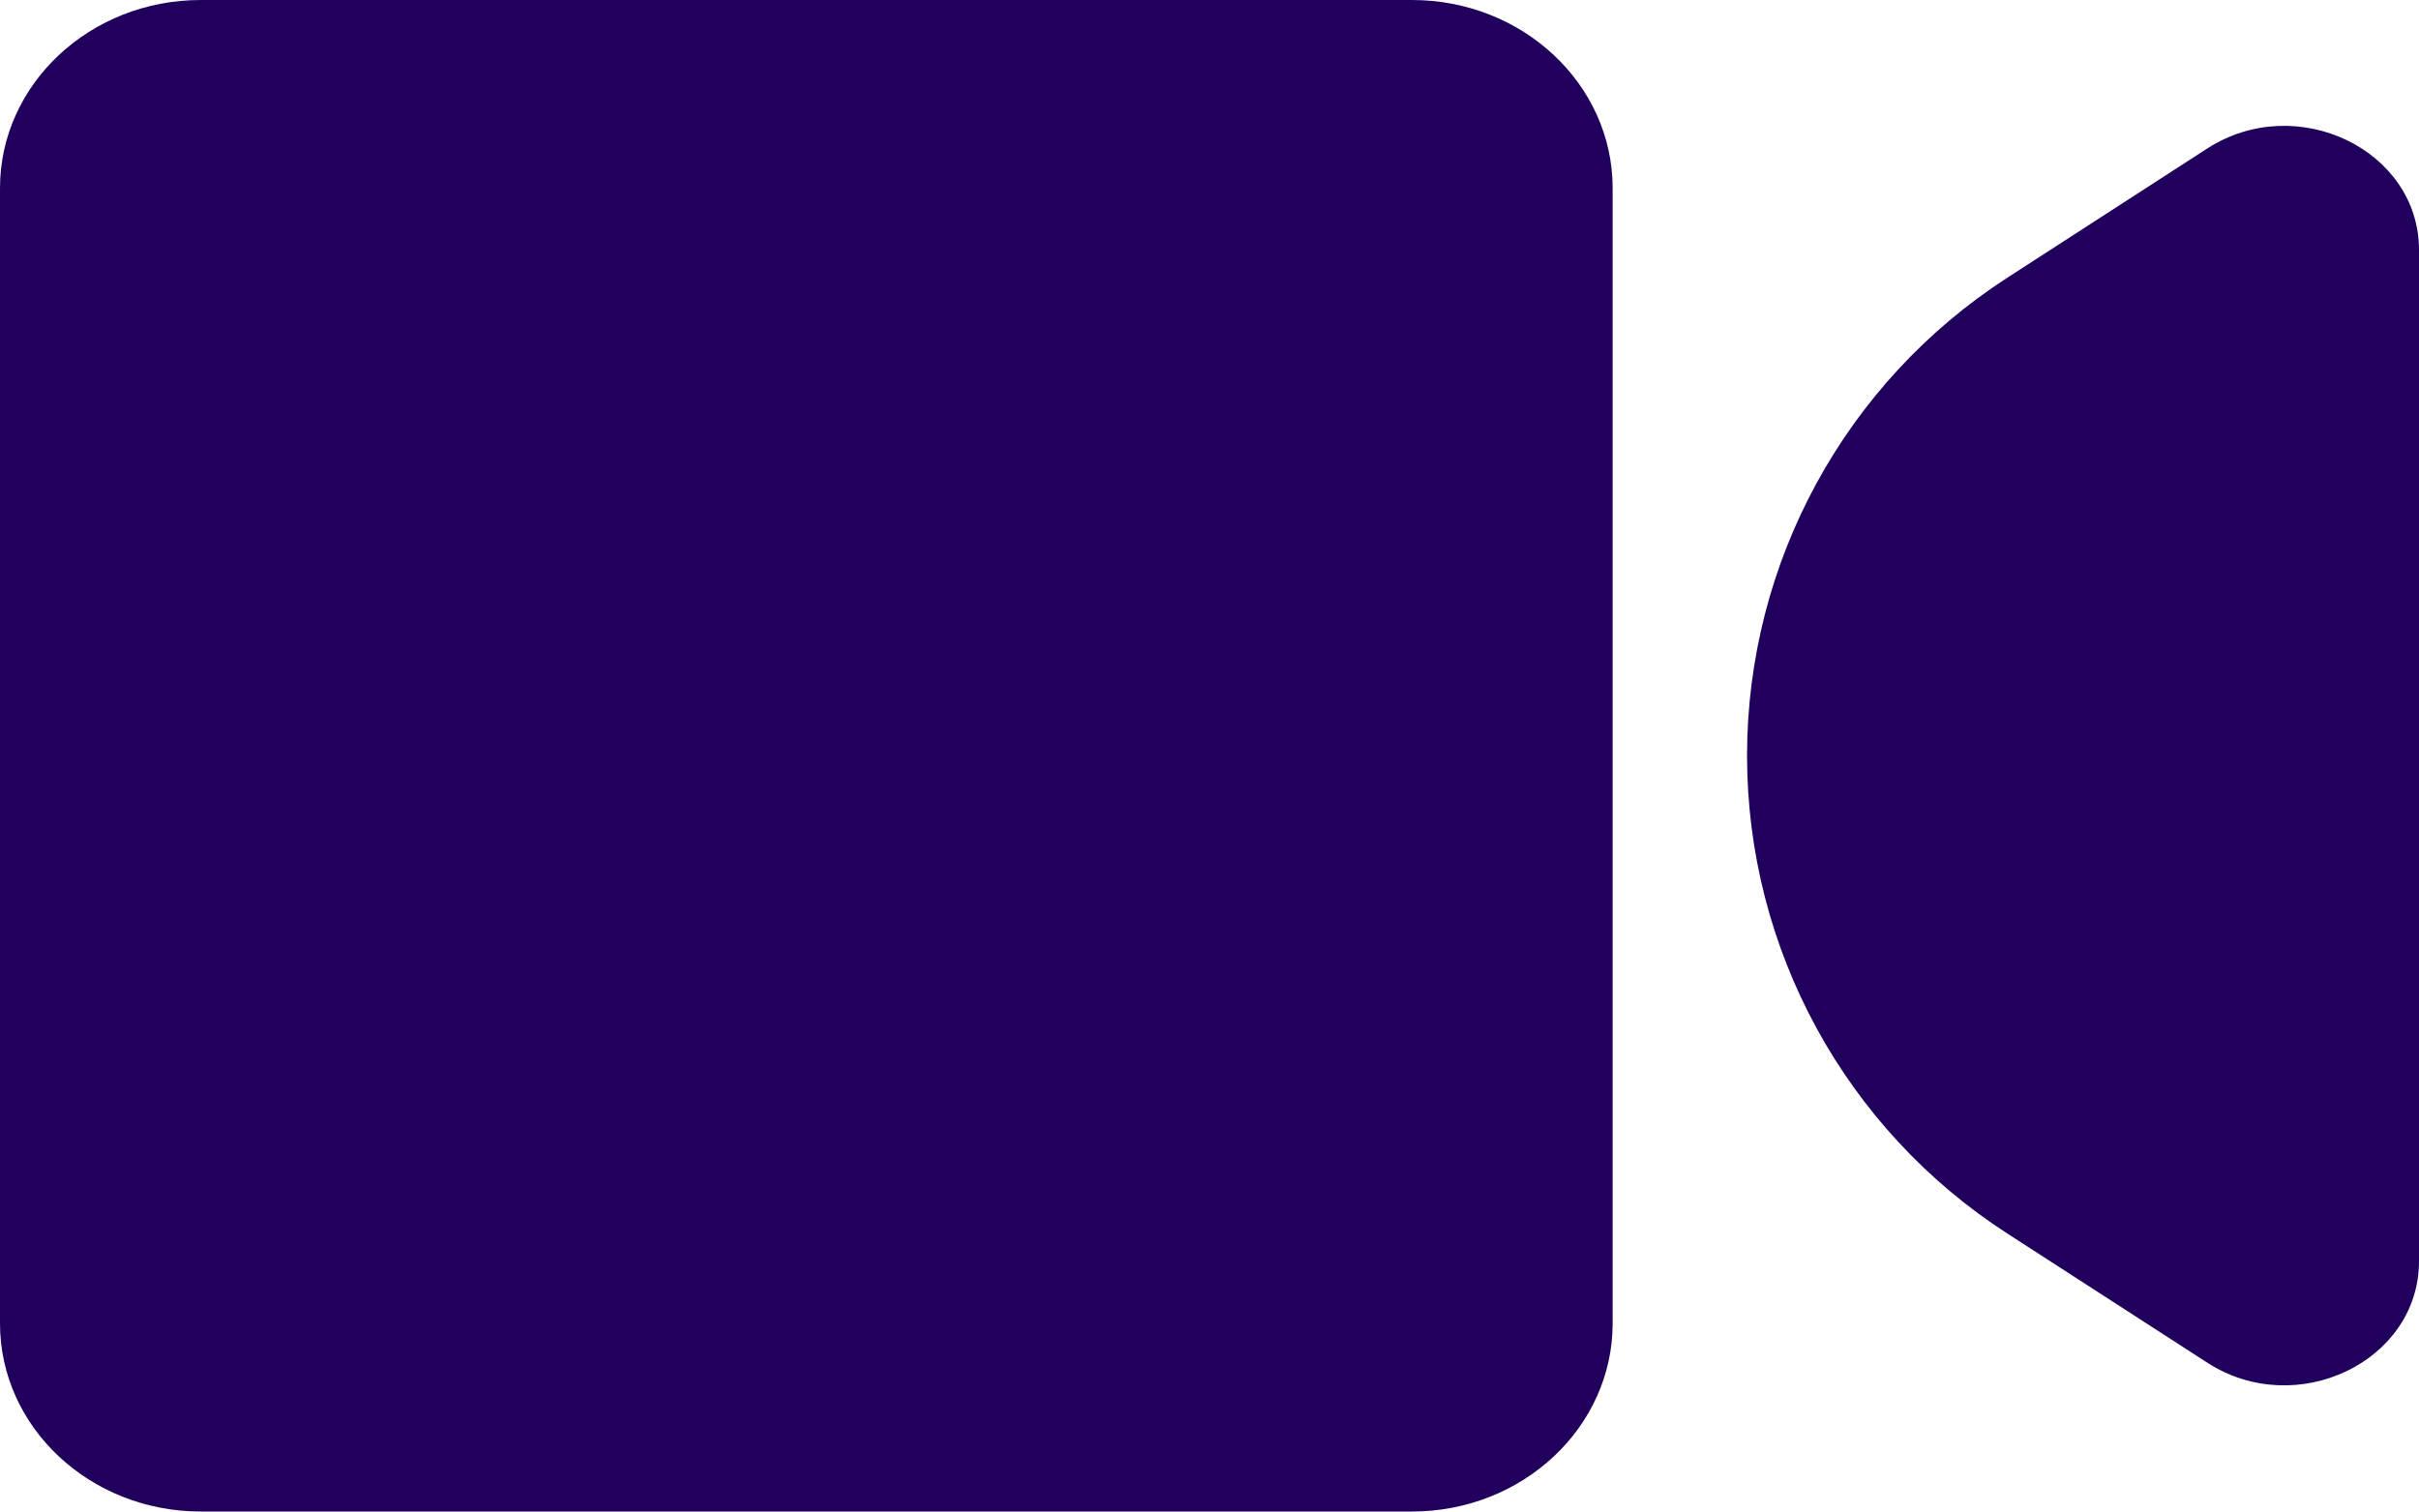
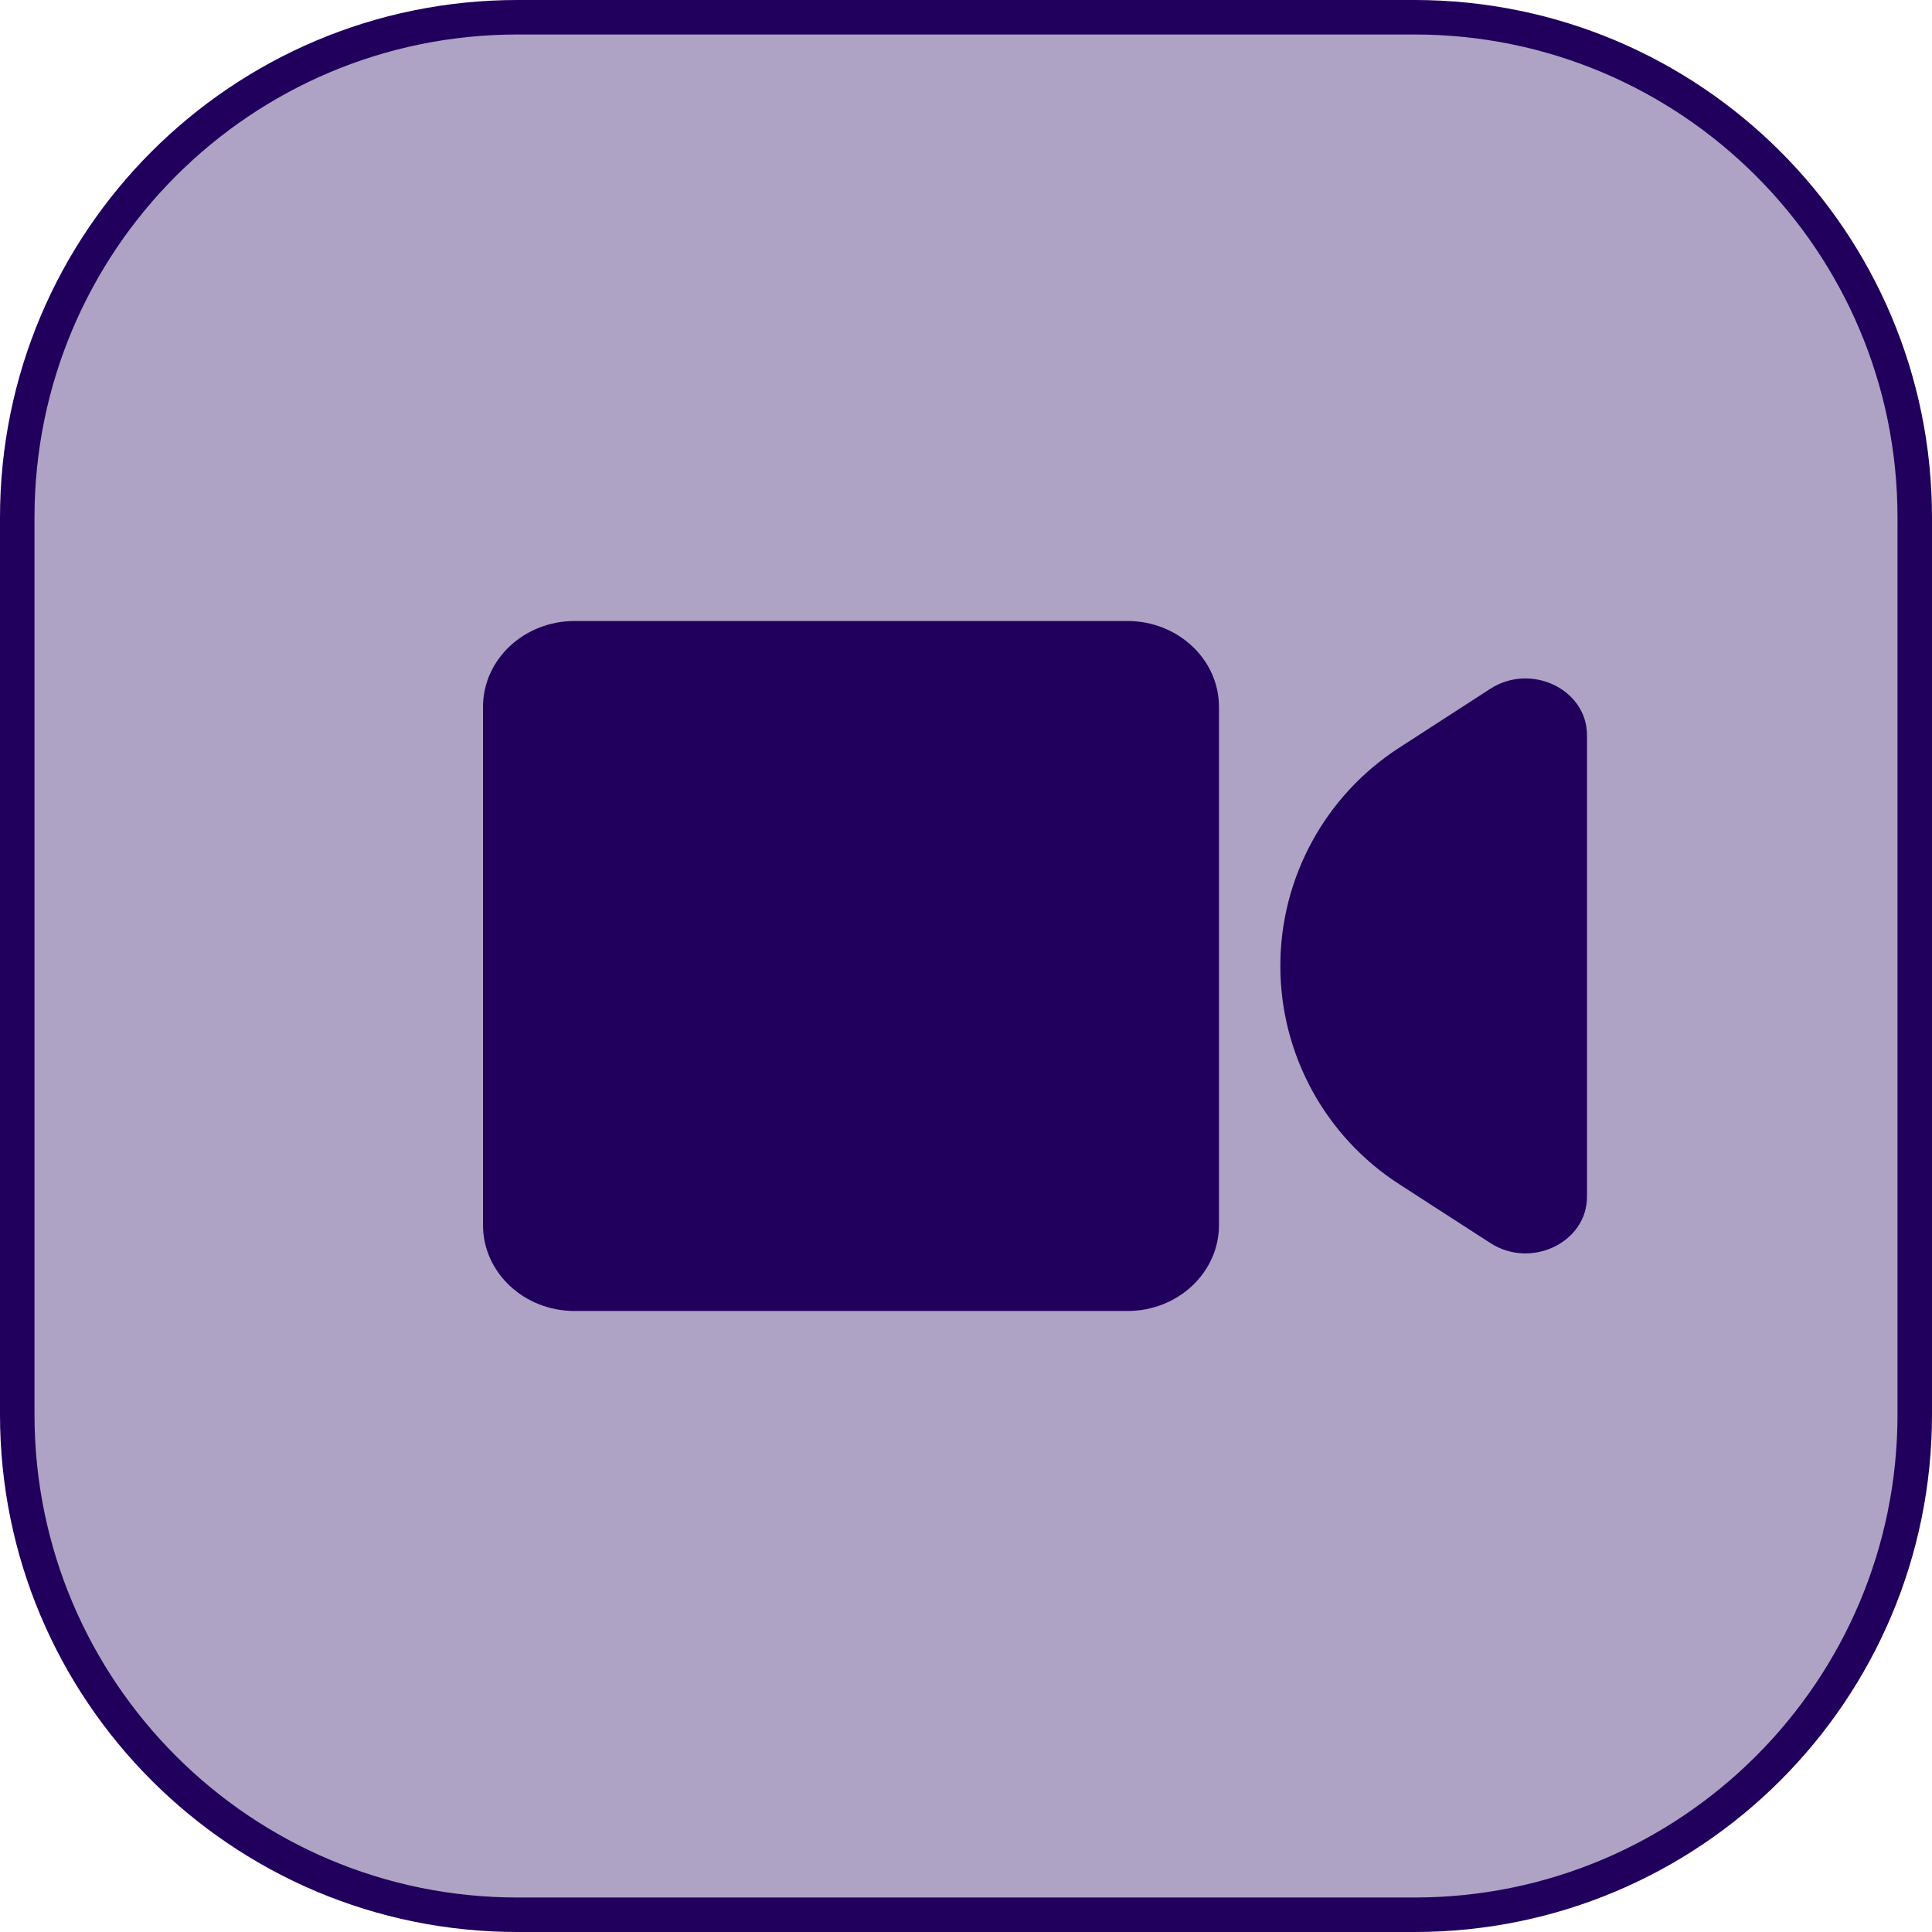
- <svg xmlns="http://www.w3.org/2000/svg" width="32" height="20" viewBox="0 0 32 20" fill="none">
-   <path d="M18.678 0H2.656C1.189 0 0 1.115 0 2.49V17.51C0 18.885 1.189 20 2.656 20H18.678C20.144 20 21.333 18.885 21.333 17.51V2.49C21.333 1.115 20.144 0 18.678 0ZM29.2 1.964L26.552 3.676C24.407 5.063 23.111 7.444 23.111 9.999C23.111 12.555 24.408 14.937 26.556 16.323L29.2 18.031C30.378 18.792 32 18.016 32 16.688V3.307C32 1.984 30.383 1.203 29.2 1.964Z" fill="#21005D" />
+ <svg xmlns="http://www.w3.org/2000/svg" width="56" height="56" viewBox="0 0 56 56" fill="none">
+   <rect x="0.5" y="0.5" width="55" height="55" rx="14.5" fill="#21005D" fill-opacity="0.36" stroke="#21005D" />
+   <path d="M32.678 18H16.656C15.189 18 14 19.115 14 20.49V35.51C14 36.885 15.189 38 16.656 38H32.678C34.144 38 35.333 36.885 35.333 35.51V20.49C35.333 19.115 34.144 18 32.678 18ZM43.2 19.963L40.552 21.676C38.407 23.063 37.111 25.444 37.111 27.998C37.111 30.555 38.408 32.937 40.556 34.324L43.2 36.031C44.378 36.792 46 36.016 46 34.688V21.307C46 19.984 44.383 19.203 43.2 19.963Z" fill="#21005D" />
</svg>
